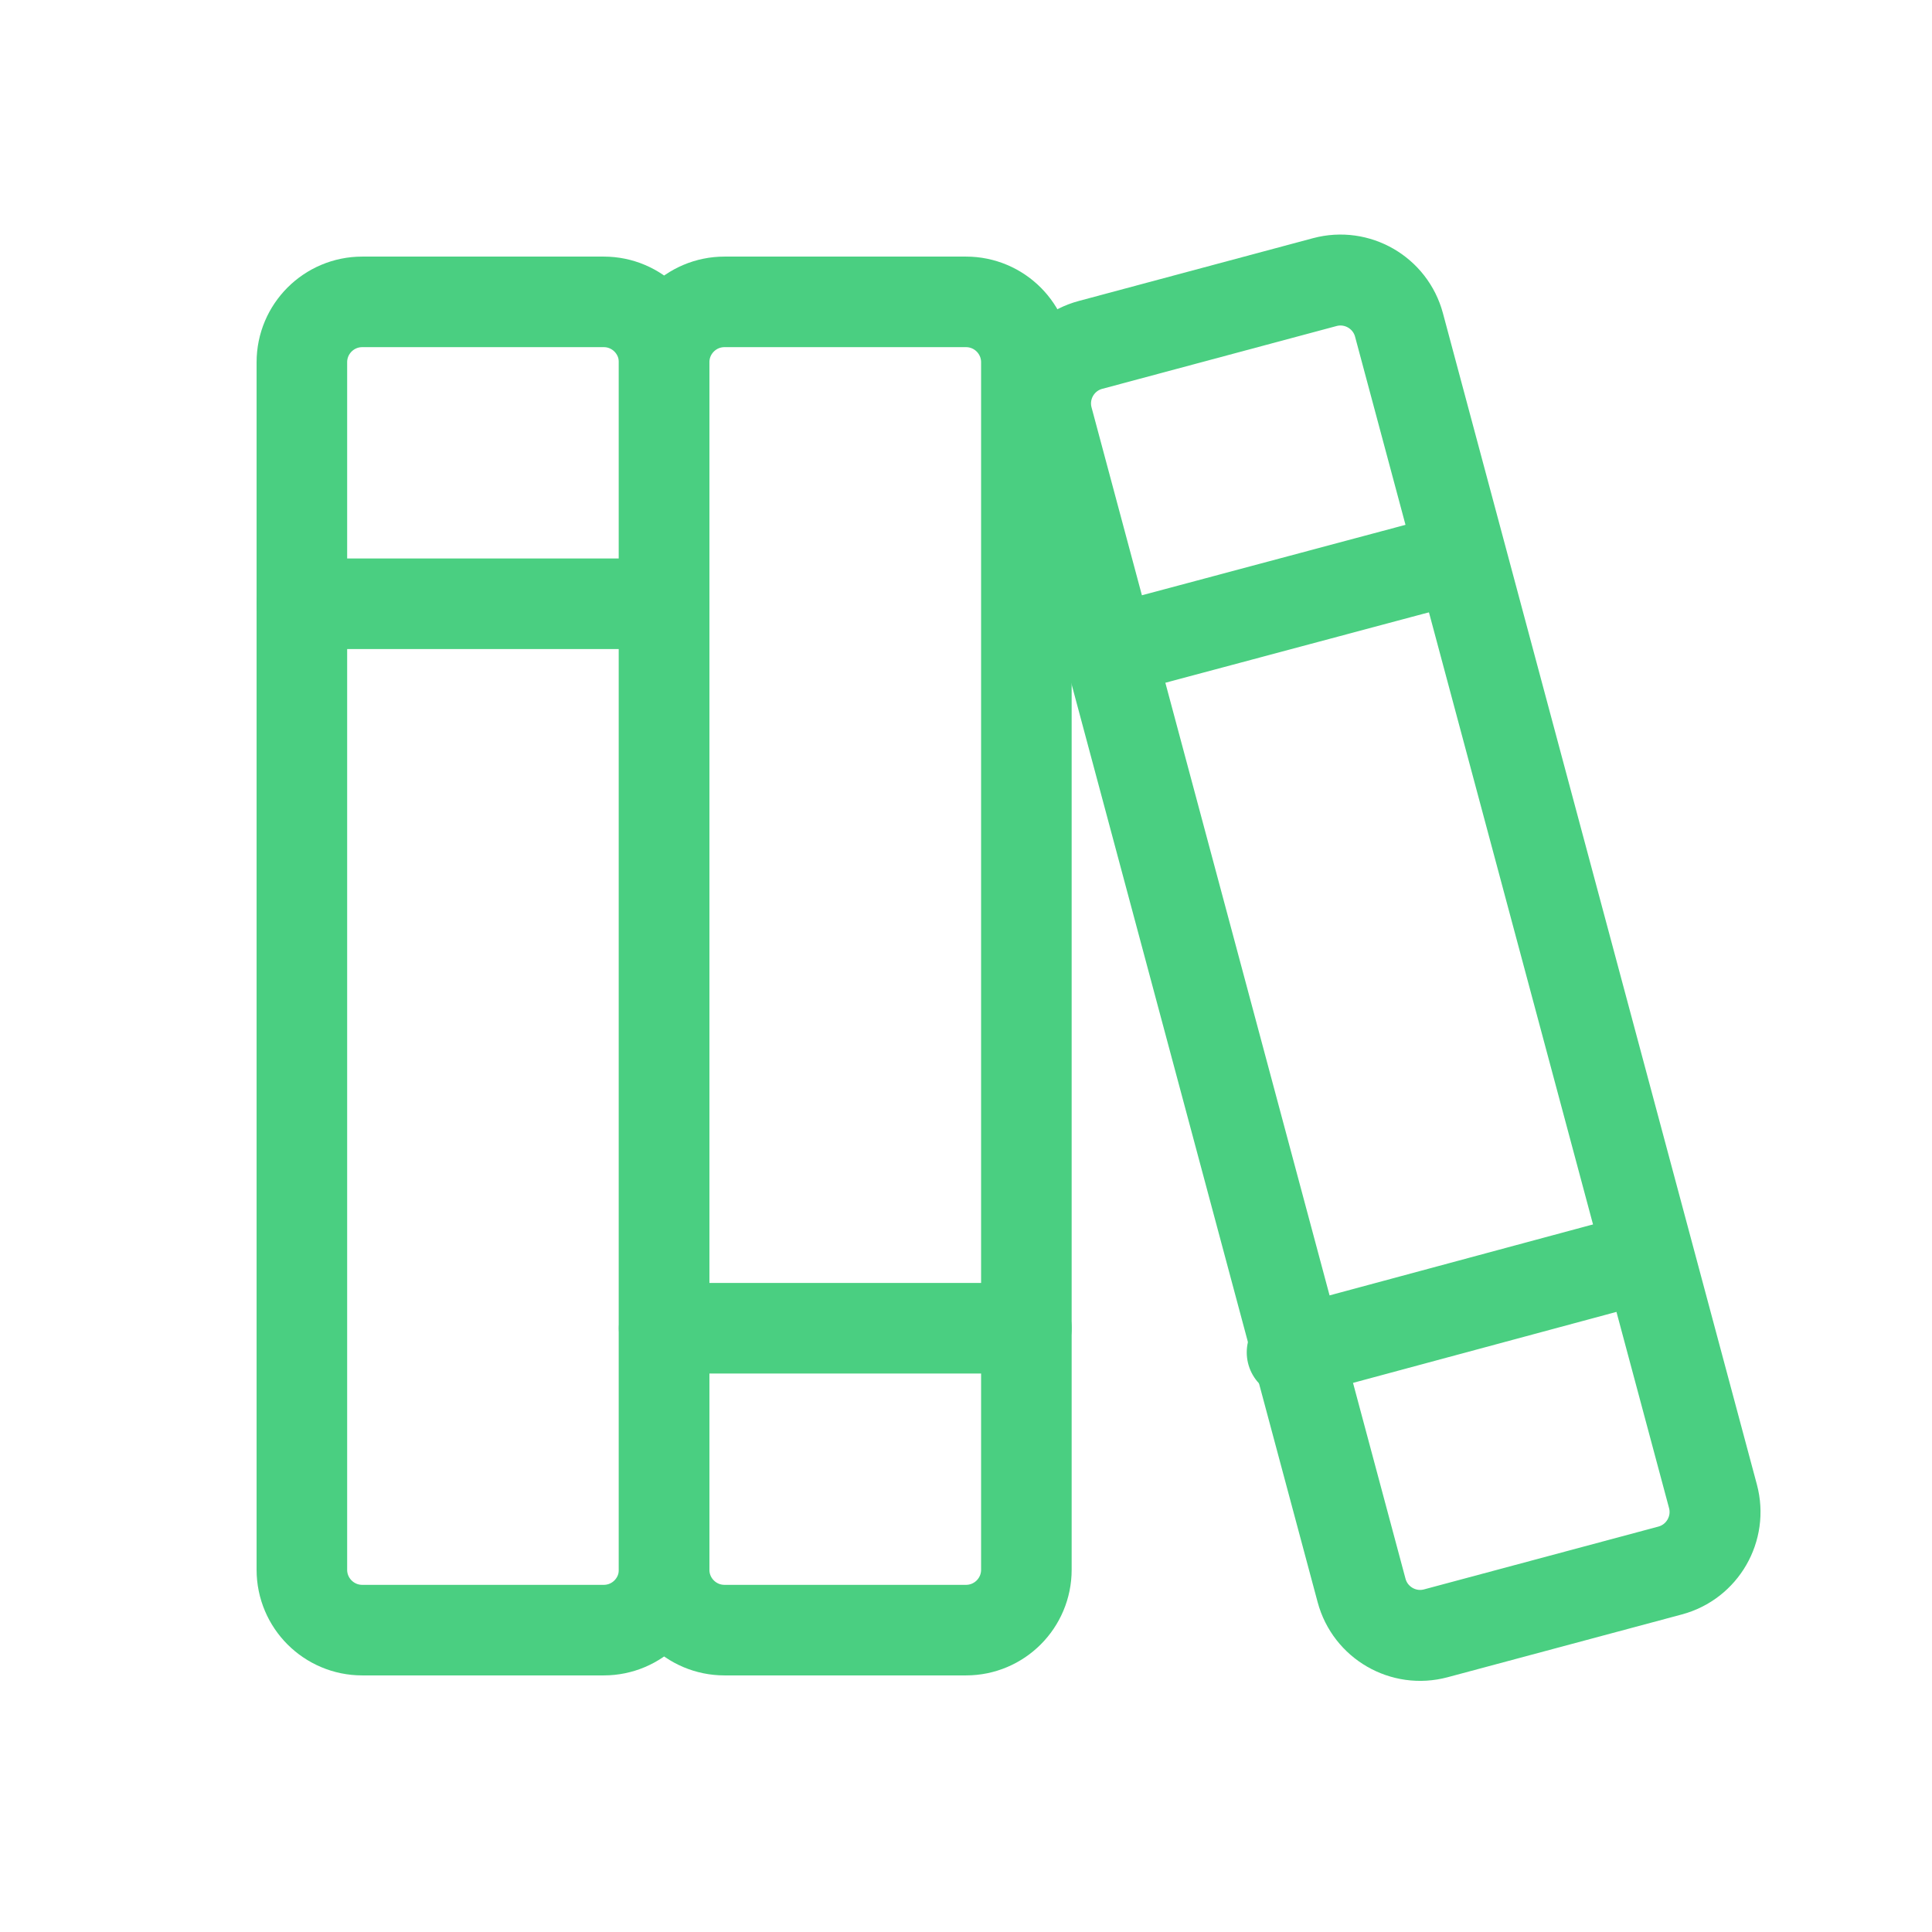
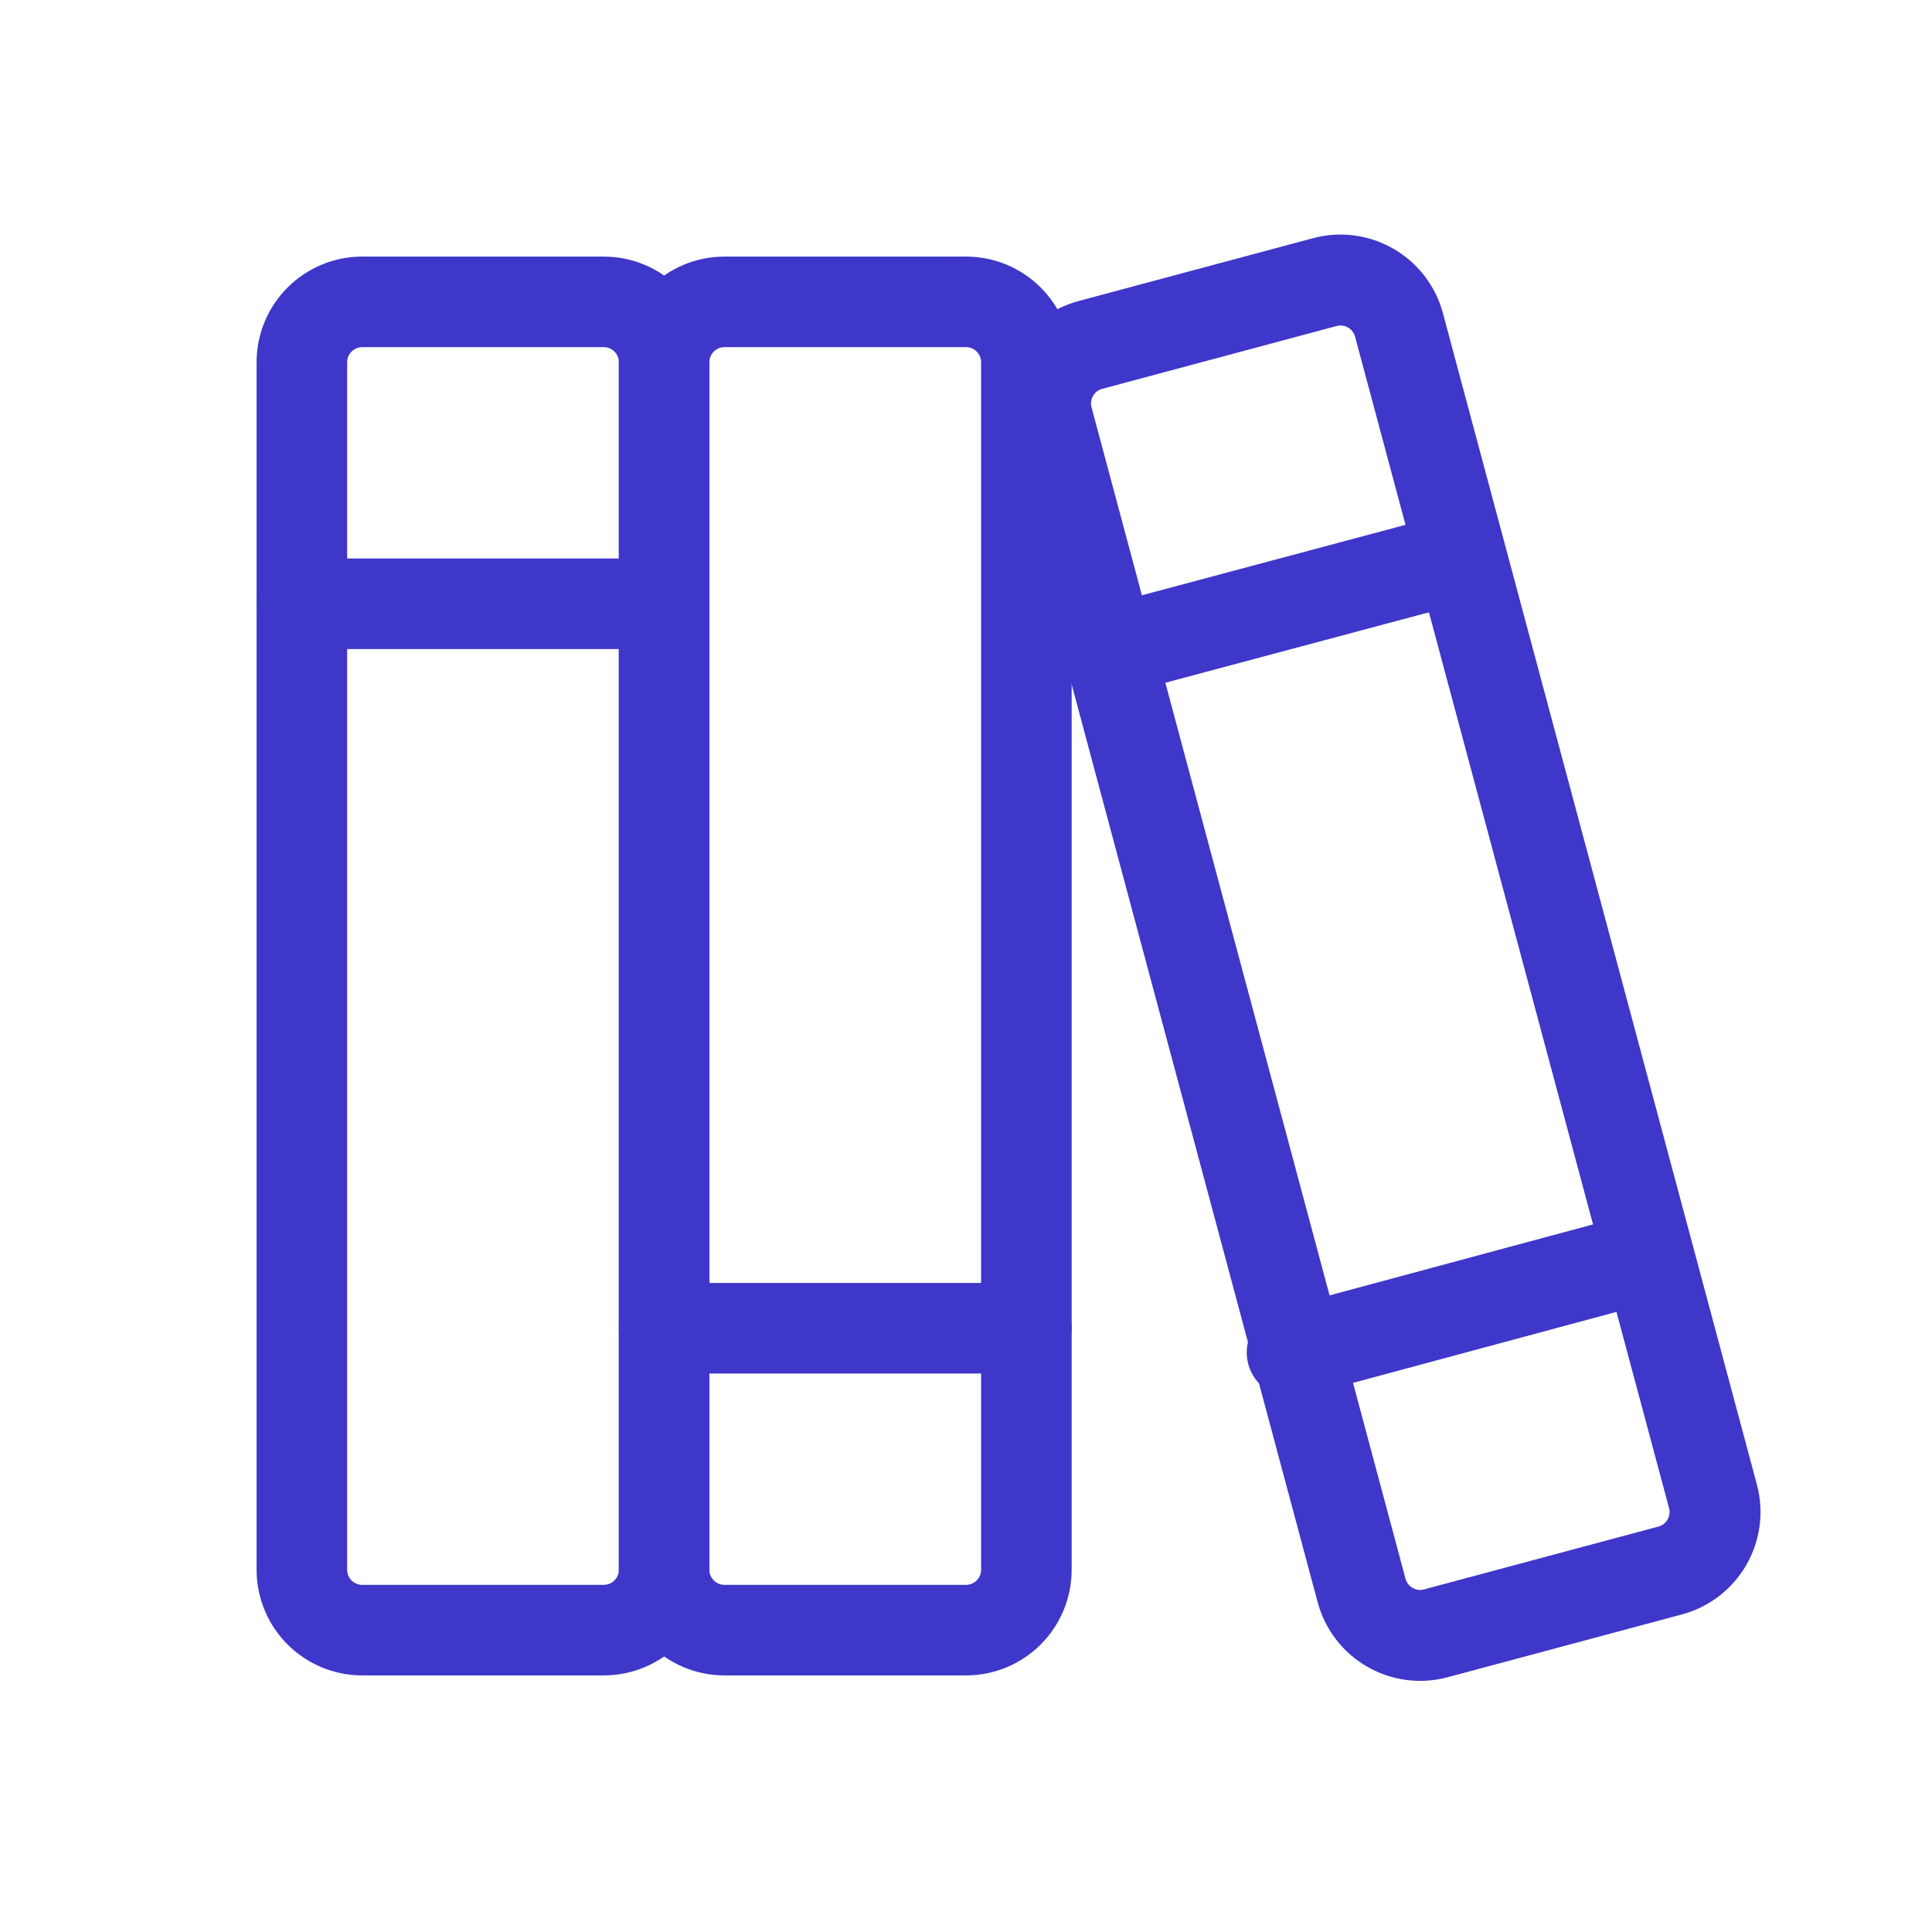
- <svg xmlns="http://www.w3.org/2000/svg" width="30" height="30" fill="#4acf81" viewBox="0 0 256 256">
+ <svg xmlns="http://www.w3.org/2000/svg" width="30" height="30" fill="#3F37C9" viewBox="0 0 256 256">
  <rect width="256" height="256" fill="none" />
-   <rect x="40" y="40" width="48" height="176" rx="8" fill="none" stroke="#4acf81" stroke-linecap="round" stroke-linejoin="round" stroke-width="12" />
-   <line x1="40" y1="80" x2="88" y2="80" fill="none" stroke="#4acf81" stroke-linecap="round" stroke-linejoin="round" stroke-width="12" />
-   <rect x="88" y="40" width="48" height="176" rx="8" fill="none" stroke="#4acf81" stroke-linecap="round" stroke-linejoin="round" stroke-width="12" />
-   <line x1="88" y1="176" x2="136" y2="176" fill="none" stroke="#4acf81" stroke-linecap="round" stroke-linejoin="round" stroke-width="12" />
-   <rect x="158" y="38.6" width="48" height="176" rx="8" transform="matrix(0.97, -0.26, 0.26, 0.97, -26.56, 51.42)" fill="none" stroke="#4acf81" stroke-linecap="round" stroke-linejoin="round" stroke-width="12" />
-   <line x1="171.2" y1="179.2" x2="217.6" y2="166.7" fill="none" stroke="#4acf81" stroke-linecap="round" stroke-linejoin="round" stroke-width="12" />
-   <line x1="146.4" y1="86.4" x2="192.8" y2="74" fill="none" stroke="#4acf81" stroke-linecap="round" stroke-linejoin="round" stroke-width="12" />
+   <rect x="40" y="40" width="48" height="176" rx="8" fill="none" stroke="#3F37C9" stroke-linecap="round" stroke-linejoin="round" stroke-width="12" />
+   <line x1="40" y1="80" x2="88" y2="80" fill="none" stroke="#3F37C9" stroke-linecap="round" stroke-linejoin="round" stroke-width="12" />
+   <rect x="88" y="40" width="48" height="176" rx="8" fill="none" stroke="#3F37C9" stroke-linecap="round" stroke-linejoin="round" stroke-width="12" />
+   <line x1="88" y1="176" x2="136" y2="176" fill="none" stroke="#3F37C9" stroke-linecap="round" stroke-linejoin="round" stroke-width="12" />
+   <rect x="158" y="38.6" width="48" height="176" rx="8" transform="matrix(0.97, -0.26, 0.26, 0.97, -26.56, 51.42)" fill="none" stroke="#3F37C9" stroke-linecap="round" stroke-linejoin="round" stroke-width="12" />
+   <line x1="171.2" y1="179.2" x2="217.6" y2="166.7" fill="none" stroke="#3F37C9" stroke-linecap="round" stroke-linejoin="round" stroke-width="12" />
+   <line x1="146.4" y1="86.4" x2="192.8" y2="74" fill="none" stroke="#3F37C9" stroke-linecap="round" stroke-linejoin="round" stroke-width="12" />
</svg>
